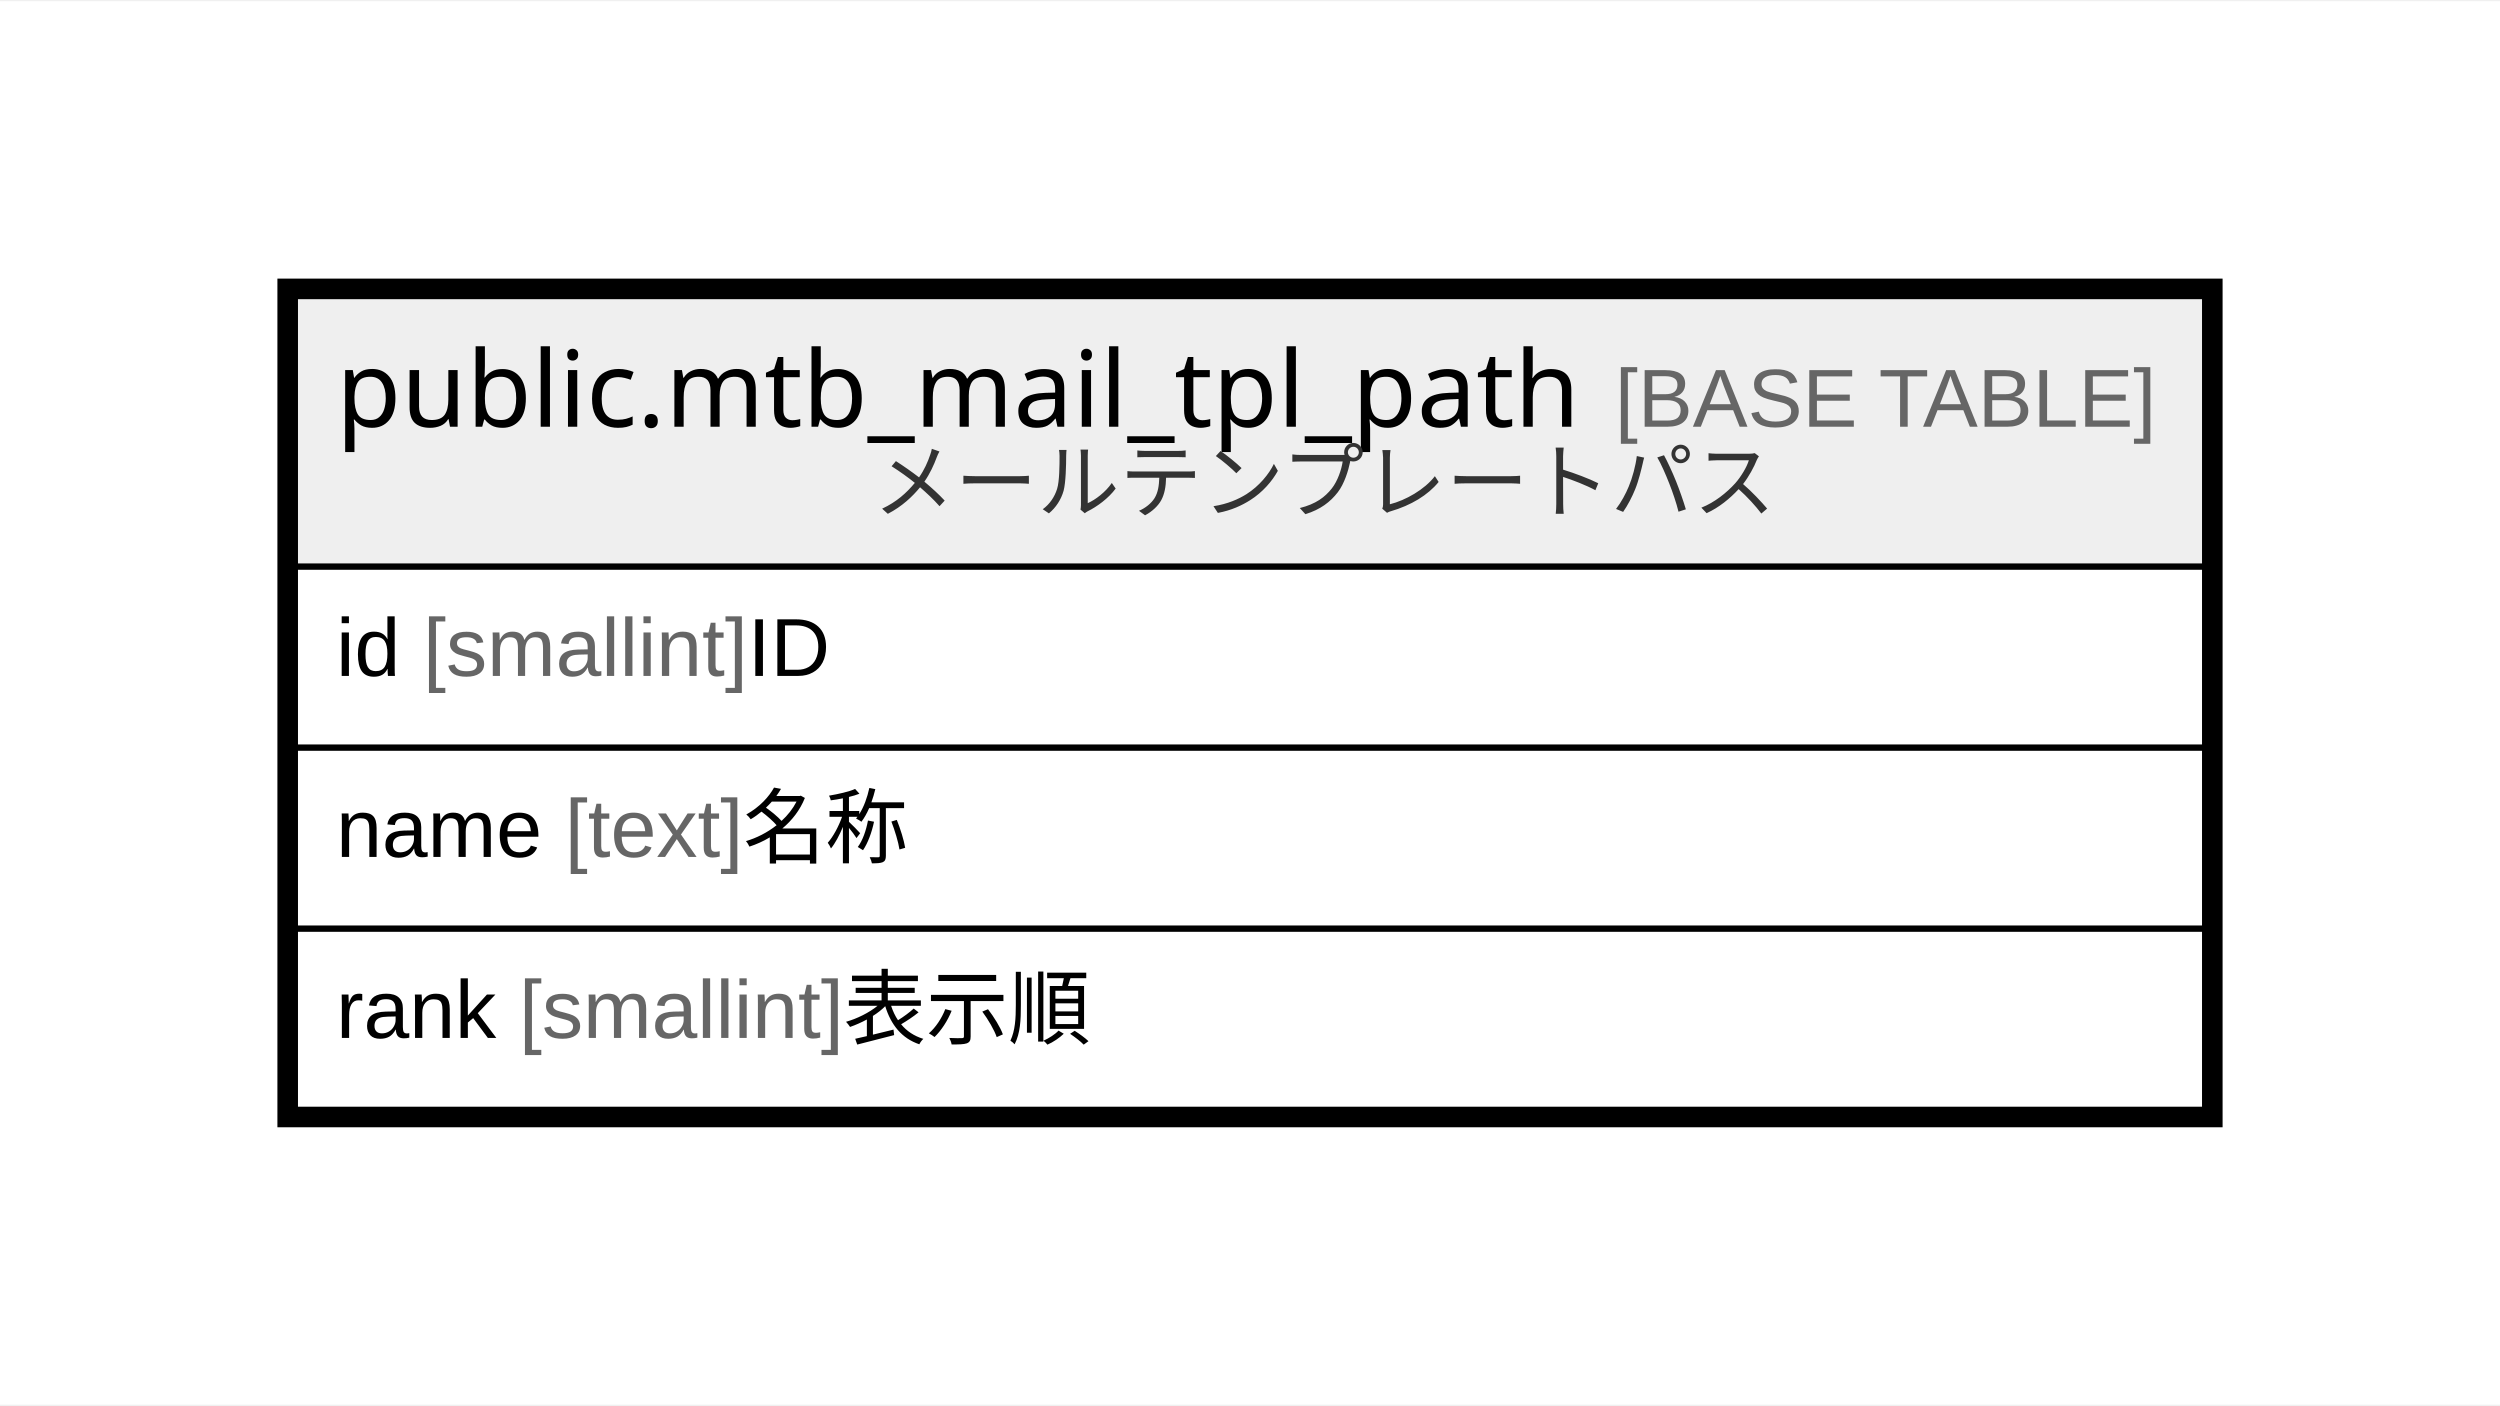
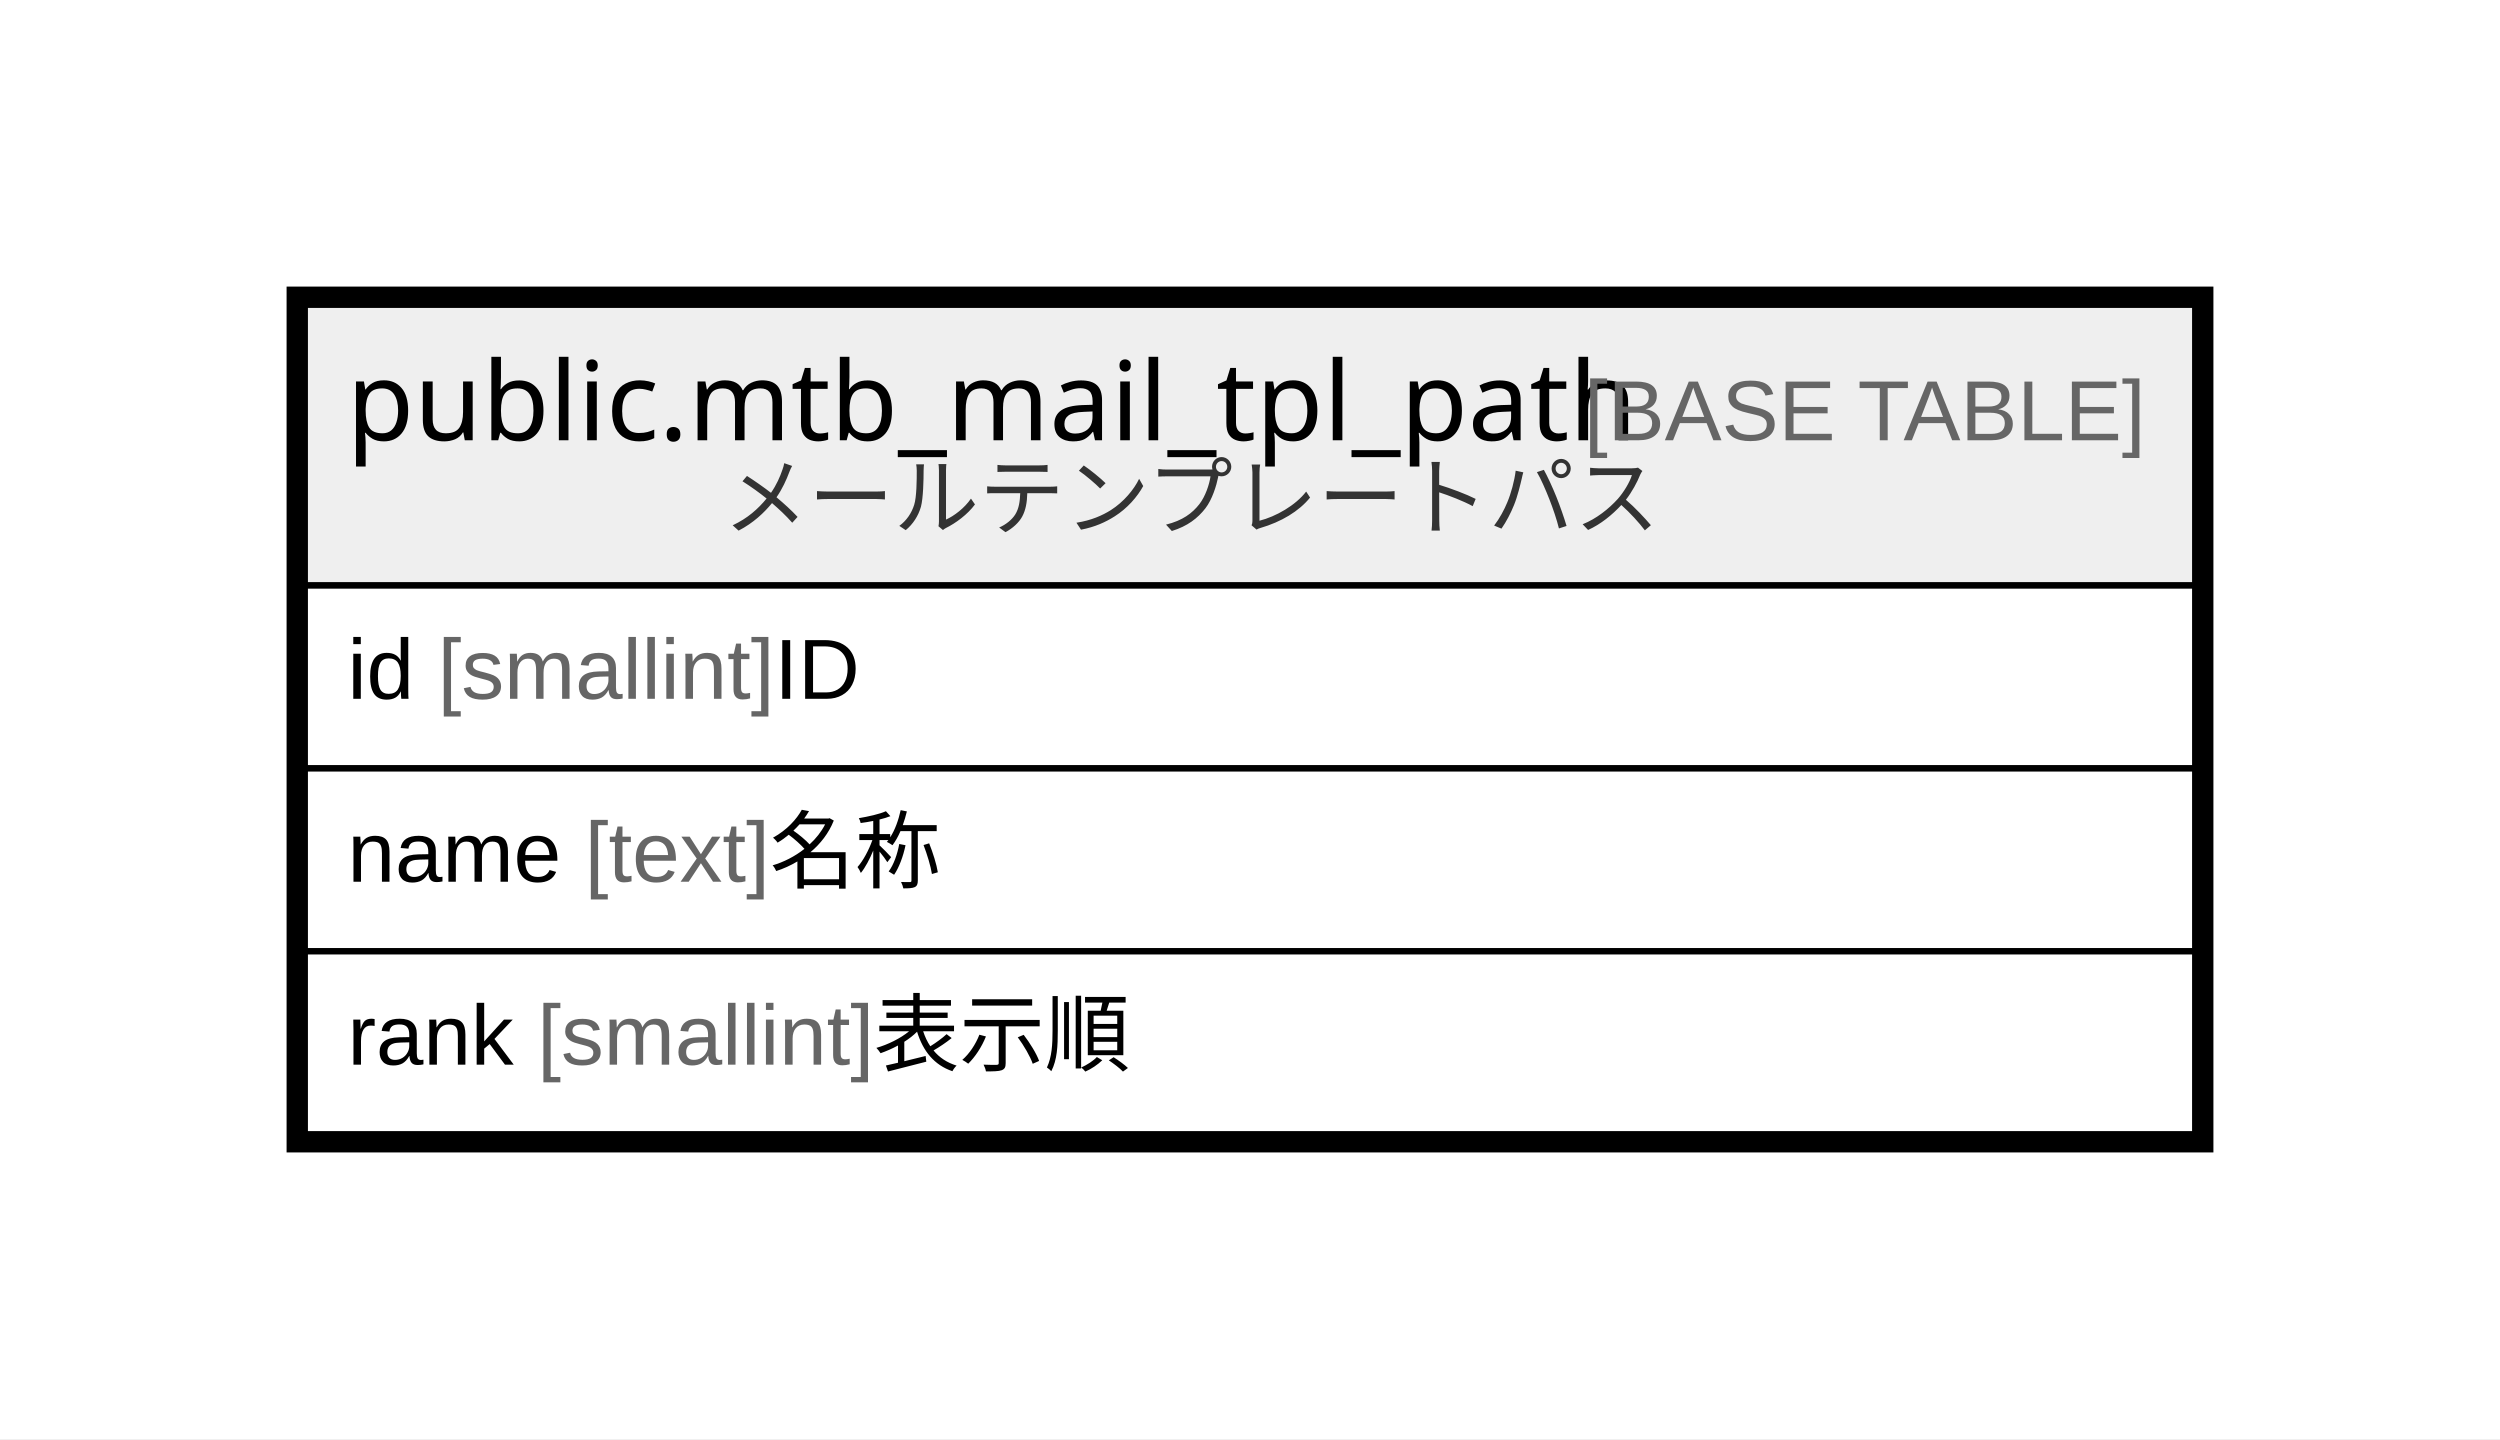
- <svg xmlns="http://www.w3.org/2000/svg" width="425pt" height="239pt" viewBox="0.00 0.00 425.37 238.80">
-   <g id="graph0" class="graph" transform="scale(1 1) rotate(0) translate(4 234.8)">
-     <polygon fill="white" stroke="none" points="-4,4 -4,-234.8 421.37,-234.8 421.37,4 -4,4" />
+ <svg xmlns="http://www.w3.org/2000/svg" width="410pt" height="236pt" viewBox="0.00 0.00 410.00 236.00">
+   <g id="graph0" class="graph" transform="scale(1 1) rotate(0) translate(4 232)">
+     <polygon fill="#ffffff" stroke="transparent" points="-4,4 -4,-232 406,-232 406,4 -4,4" />
    <g id="node1" class="node">
-       <polygon fill="#efefef" stroke="none" points="46.2,-138.6 46.2,-184.6 371.17,-184.6 371.17,-138.6 46.2,-138.6" />
-       <polygon fill="none" stroke="black" points="46.2,-138.6 46.2,-184.6 371.17,-184.6 371.17,-138.6 46.2,-138.6" />
-       <text text-anchor="start" x="53.2" y="-162.4" font-family="Arial Bold" font-size="18.00">public.mtb_mail_tpl_path</text>
-       <text text-anchor="start" x="239.68" y="-162.4" font-family="Arial" font-size="14.00">    </text>
-       <text text-anchor="start" x="270.79" y="-162.4" font-family="Arial" font-size="14.00" fill="#666666">[BASE TABLE]</text>
-       <text text-anchor="start" x="144.5" y="-148" font-family="Arial" font-size="14.00" fill="#333333">メールテンプレートパス</text>
-       <polygon fill="none" stroke="black" points="46.2,-107.8 46.2,-138.6 371.17,-138.6 371.17,-107.8 46.2,-107.8" />
-       <text text-anchor="start" x="53.2" y="-120" font-family="Arial" font-size="14.00">id </text>
-       <text text-anchor="start" x="67.99" y="-120" font-family="Arial" font-size="14.00" fill="#666666">[smallint]</text>
-       <text text-anchor="start" x="123.22" y="-120" font-family="Arial" font-size="14.00"> ID</text>
-       <polygon fill="none" stroke="black" points="46.2,-77 46.2,-107.8 371.17,-107.8 371.17,-77 46.2,-77" />
-       <text text-anchor="start" x="53.2" y="-89.2" font-family="Arial" font-size="14.00">name </text>
-       <text text-anchor="start" x="92.11" y="-89.2" font-family="Arial" font-size="14.00" fill="#666666">[text]</text>
-       <text text-anchor="start" x="122.45" y="-89.2" font-family="Arial" font-size="14.00"> 名称</text>
-       <polygon fill="none" stroke="black" points="46.2,-46.2 46.2,-77 371.17,-77 371.17,-46.2 46.2,-46.2" />
-       <text text-anchor="start" x="53.2" y="-58.4" font-family="Arial" font-size="14.00">rank </text>
-       <text text-anchor="start" x="84.32" y="-58.4" font-family="Arial" font-size="14.00" fill="#666666">[smallint]</text>
-       <text text-anchor="start" x="139.56" y="-58.4" font-family="Arial" font-size="14.00"> 表示順</text>
-       <polygon fill="none" stroke="black" stroke-width="3" points="44.7,-44.7 44.7,-186.1 372.67,-186.1 372.67,-44.7 44.7,-44.7" />
+       <polygon fill="#efefef" stroke="transparent" points="46,-136 46,-182 356,-182 356,-136 46,-136" />
+       <polygon fill="none" stroke="#000000" points="46,-136 46,-182 356,-182 356,-136 46,-136" />
+       <text text-anchor="start" x="52.854" y="-159.8" font-family="Arial Bold" font-size="18.00" fill="#000000">public.mtb_mail_tpl_path</text>
+       <text text-anchor="start" x="251.892" y="-159.8" font-family="Arial" font-size="14.00" fill="#000000"> </text>
+       <text text-anchor="start" x="255.783" y="-159.8" font-family="Arial" font-size="14.00" fill="#666666">[BASE TABLE]</text>
+       <text text-anchor="start" x="114.565" y="-145.4" font-family="Arial" font-size="14.00" fill="#333333">メールテンプレートパス</text>
+       <polygon fill="none" stroke="#000000" points="46,-106 46,-136 356,-136 356,-106 46,-106" />
+       <text text-anchor="start" x="53" y="-117.4" font-family="Arial" font-size="14.00" fill="#000000">id </text>
+       <text text-anchor="start" x="67.78" y="-117.4" font-family="Arial" font-size="14.00" fill="#666666">[smallint]</text>
+       <text text-anchor="start" x="122.997" y="-117.4" font-family="Arial" font-size="14.00" fill="#000000"> ID</text>
+       <polygon fill="none" stroke="#000000" points="46,-76 46,-106 356,-106 356,-76 46,-76" />
+       <text text-anchor="start" x="53" y="-87.4" font-family="Arial" font-size="14.00" fill="#000000">name </text>
+       <text text-anchor="start" x="91.899" y="-87.4" font-family="Arial" font-size="14.00" fill="#666666">[text]</text>
+       <text text-anchor="start" x="122.244" y="-87.4" font-family="Arial" font-size="14.00" fill="#000000"> 名称</text>
+       <polygon fill="none" stroke="#000000" points="46,-46 46,-76 356,-76 356,-46 46,-46" />
+       <text text-anchor="start" x="53" y="-57.4" font-family="Arial" font-size="14.00" fill="#000000">rank </text>
+       <text text-anchor="start" x="84.116" y="-57.4" font-family="Arial" font-size="14.00" fill="#666666">[smallint]</text>
+       <text text-anchor="start" x="139.334" y="-57.4" font-family="Arial" font-size="14.00" fill="#000000"> 表示順</text>
+       <polygon fill="none" stroke="#000000" stroke-width="3" points="44.5,-44.5 44.5,-183.5 357.5,-183.5 357.5,-44.5 44.5,-44.5" />
    </g>
  </g>
</svg>
